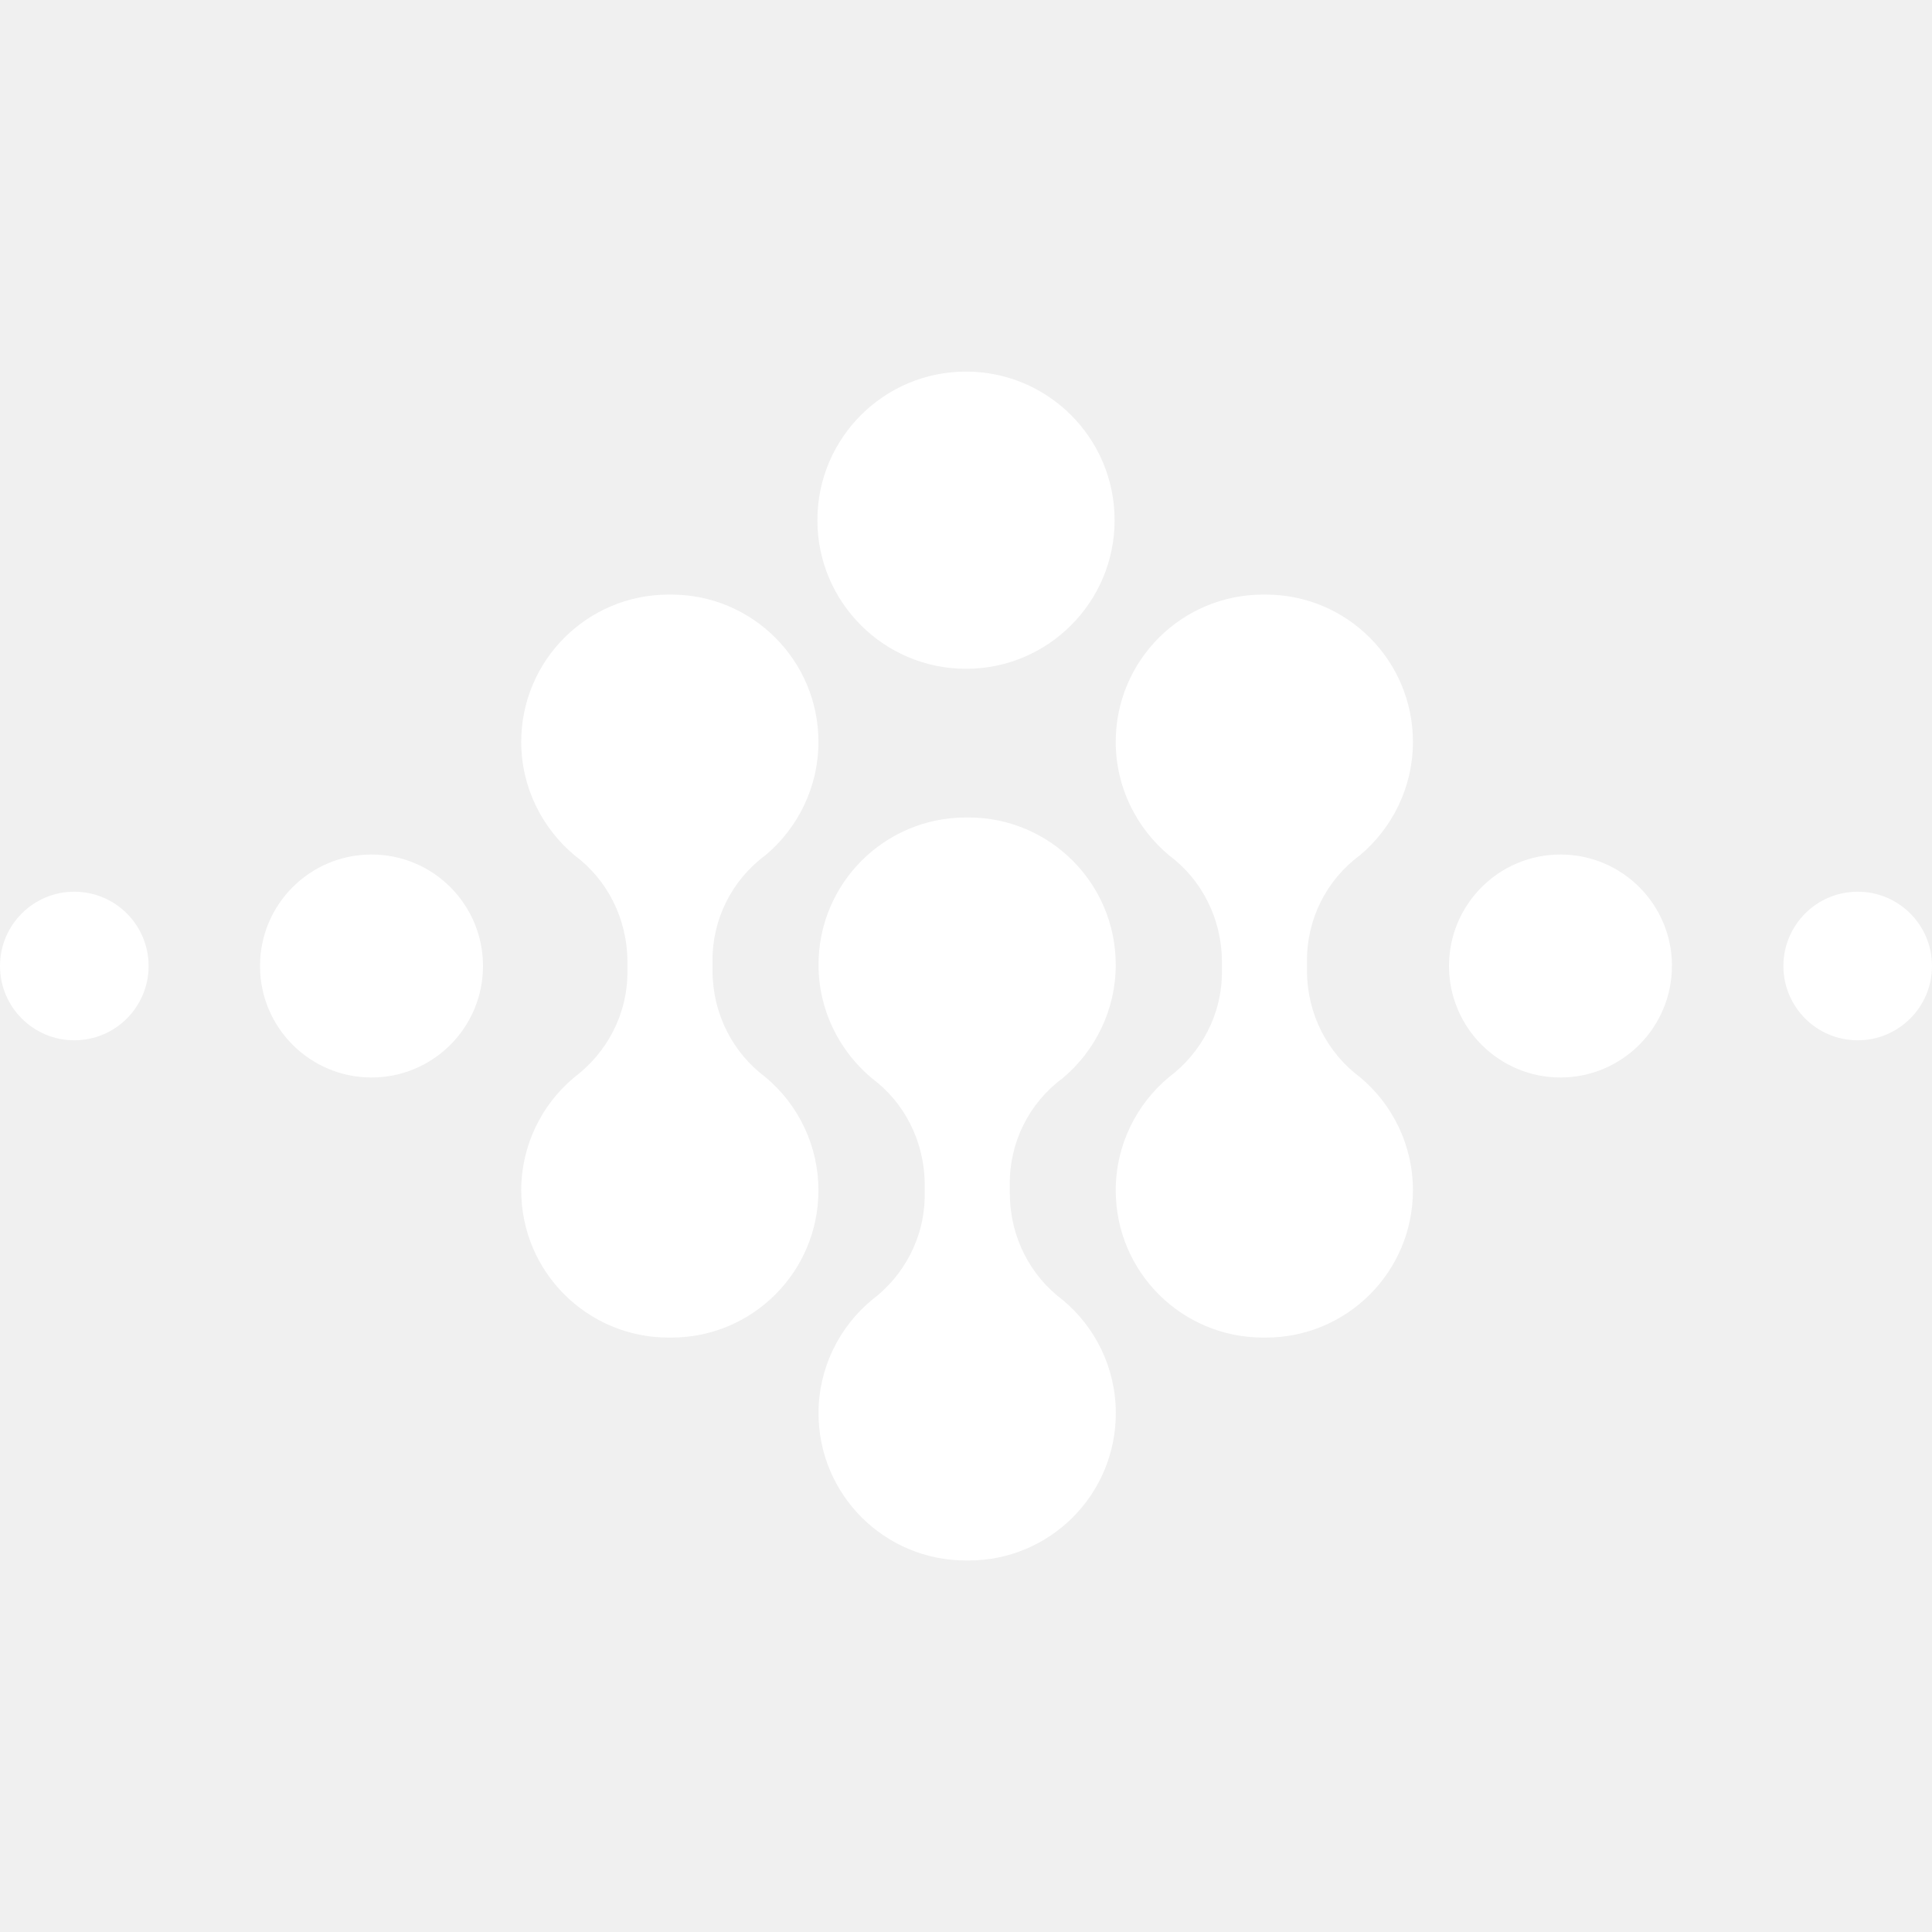
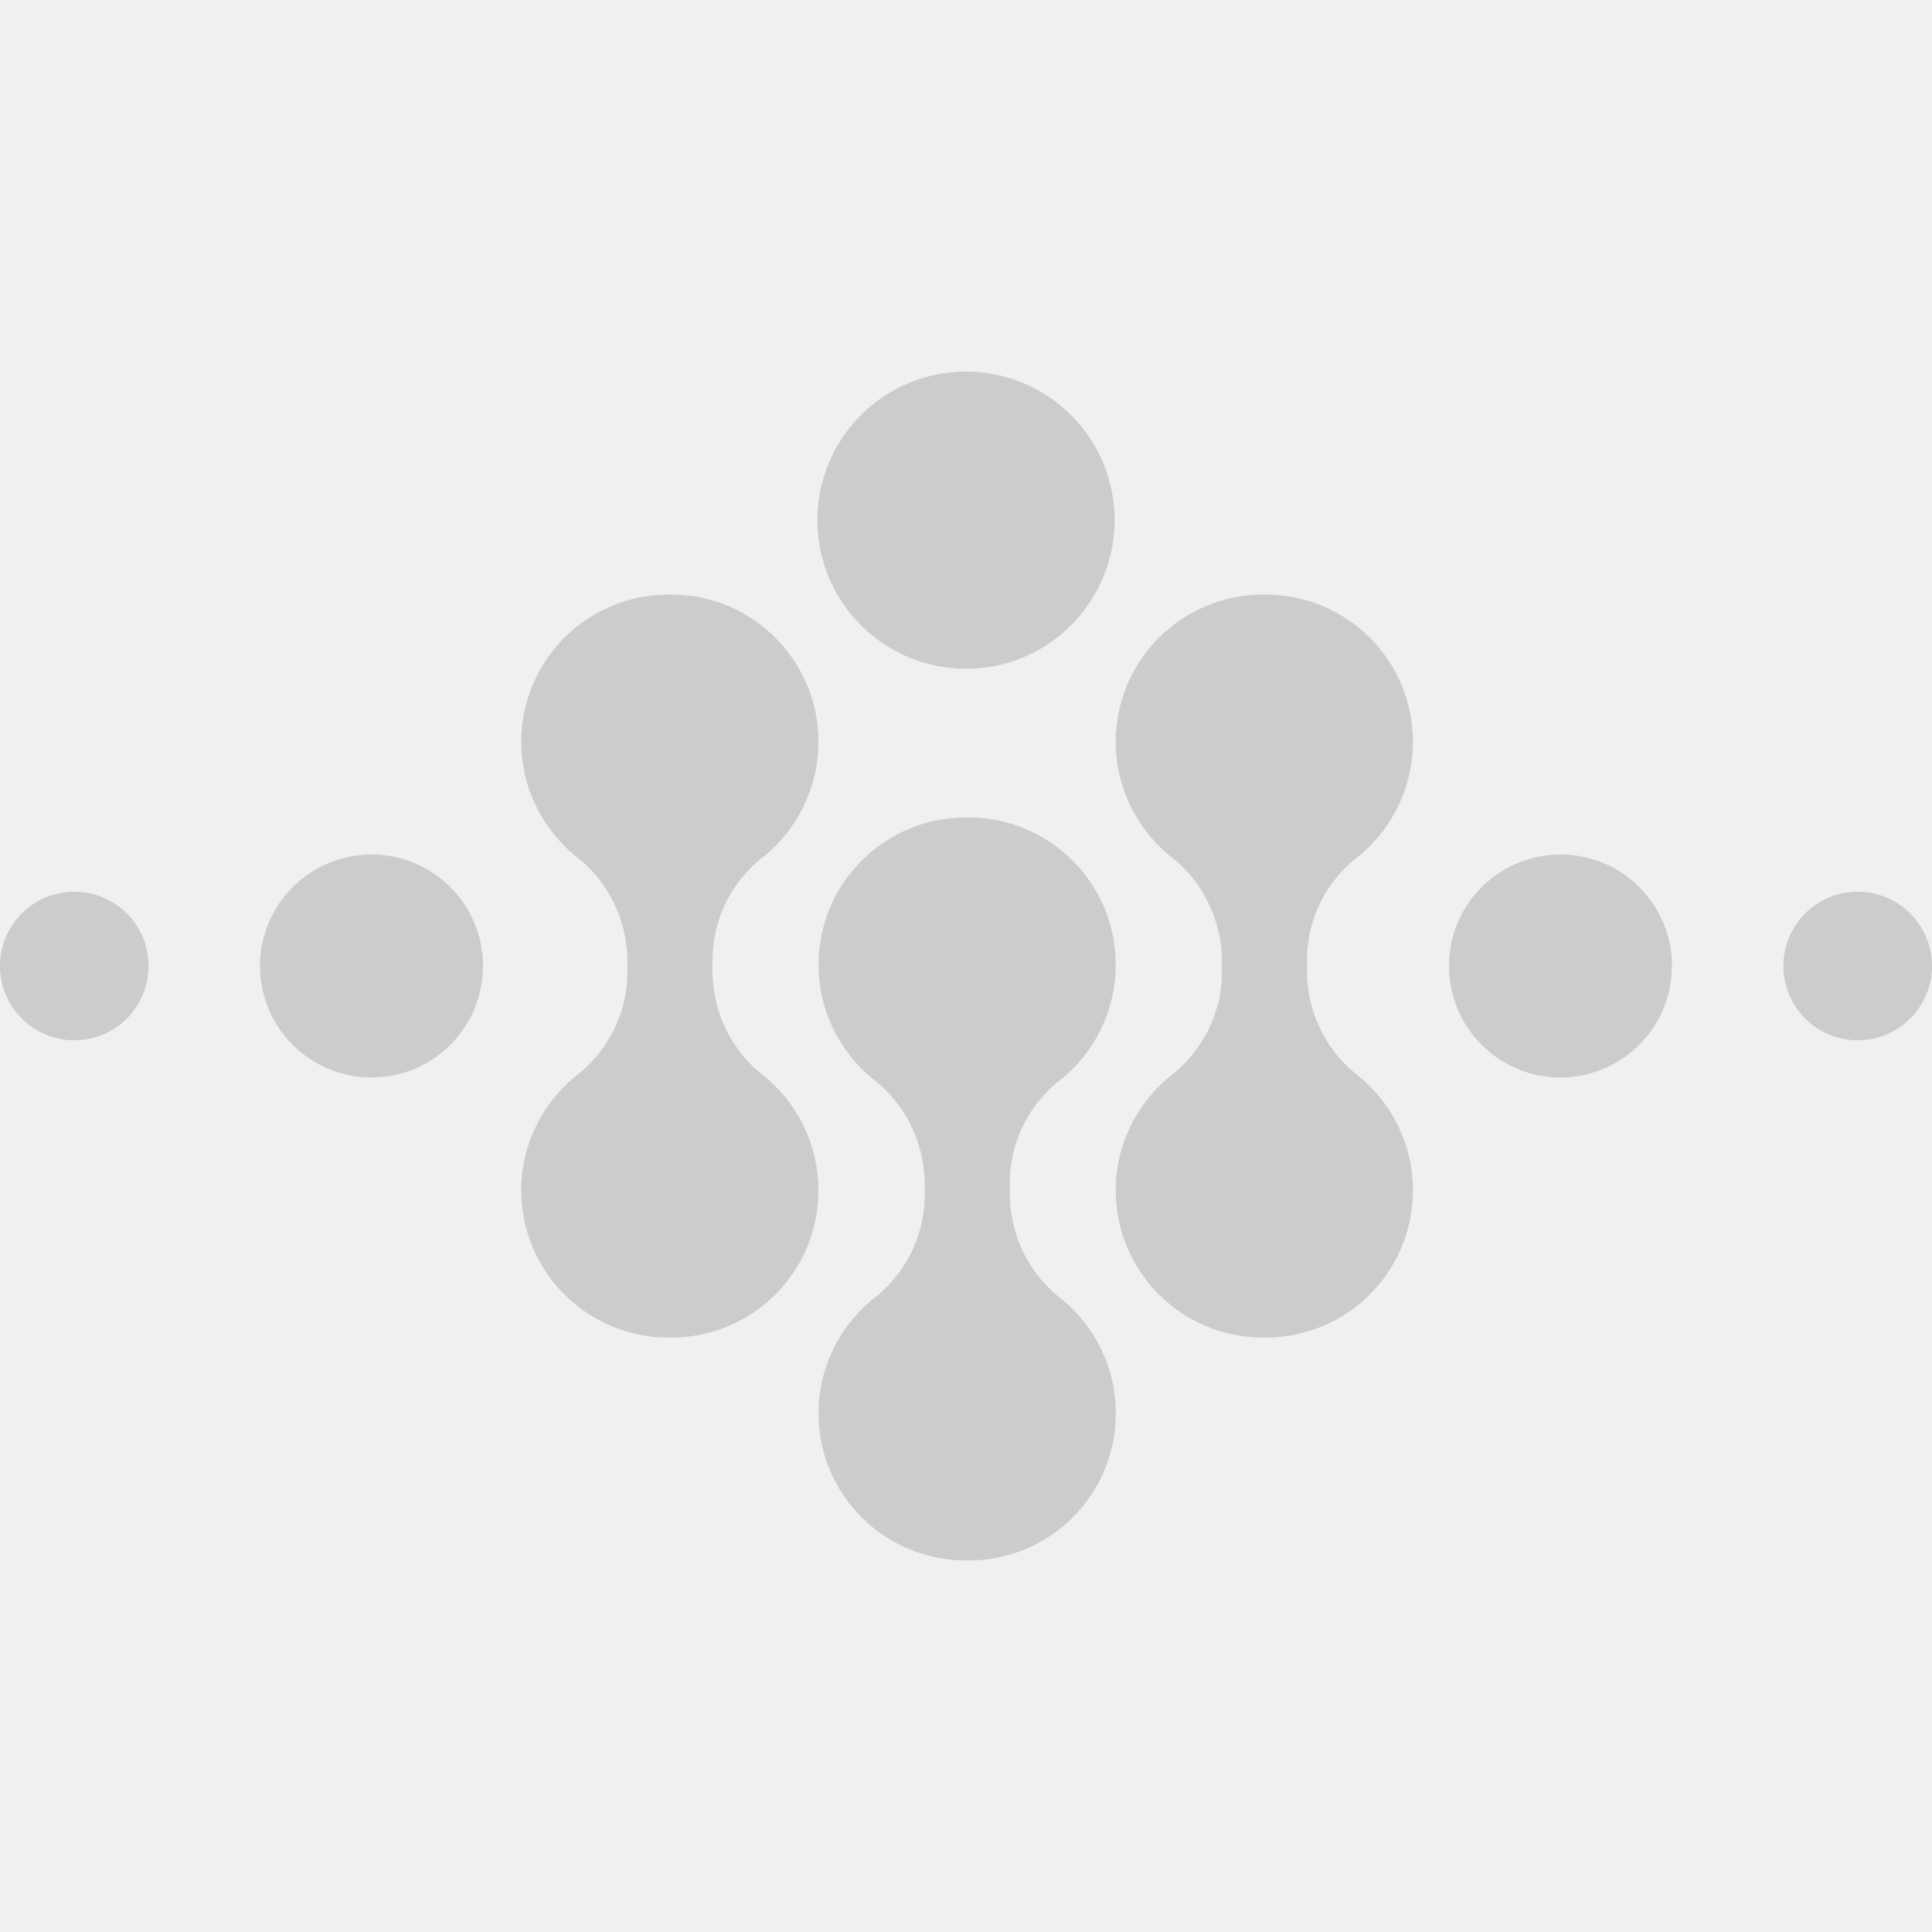
<svg xmlns="http://www.w3.org/2000/svg" role="img" viewBox="0 0 24 24">
-   <path fill="#fff" d="M6 12c0 .764-.619 1.385-1.385 1.385-.764 0-1.385-.62-1.385-1.385 0-.765.62-1.385 1.385-1.385C5.381 10.615 6 11.235 6 12m7.846-5.538c0 1.019-.826 1.846-1.846 1.846-1.019 0-1.846-.827-1.846-1.846 0-1.02.827-1.846 1.846-1.846 1.02 0 1.846.827 1.846 1.846M1.846 12a.923.923 0 0 1-.923.923C.414 12.923 0 12.51 0 12c0-.51.414-.923.923-.923.51 0 .923.413.923.923M24 12c0 .509-.413.923-.923.923-.509 0-.923-.413-.923-.923 0-.51.414-.923.923-.923.51 0 .923.413.923.923m-3.231 0c0 .764-.62 1.385-1.385 1.385C18.62 13.385 18 12.764 18 12c0-.765.62-1.385 1.385-1.385.765 0 1.385.62 1.385 1.385m-8.225 2.836c.003.535.256 1.014.658 1.314.401.333.658.841.658 1.405 0 1.014-.819 1.83-1.829 1.83H12c-1.012 0-1.832-.816-1.832-1.83 0-.564.26-1.072.661-1.405.4-.3.661-.779.658-1.314v-.128c-.004-.539-.258-1.018-.658-1.315-.401-.336-.661-.842-.661-1.408 0-1.012.82-1.83 1.832-1.83h.031c1.01 0 1.829.818 1.829 1.83 0 .565-.258 1.072-.658 1.408a1.617 1.617 0 0 0-.658 1.315v.128m3.692-2.769c.003.535.256 1.014.658 1.314.401.333.658.841.658 1.405 0 1.014-.819 1.83-1.829 1.83h-.031c-1.012 0-1.832-.816-1.832-1.83 0-.564.26-1.072.661-1.405.4-.3.661-.779.658-1.314v-.128c-.004-.539-.258-1.018-.658-1.315-.401-.336-.661-.842-.661-1.408 0-1.012.82-1.83 1.832-1.83h.031c1.01 0 1.829.818 1.829 1.83 0 .565-.258 1.072-.658 1.408a1.617 1.617 0 0 0-.658 1.315v.128m-7.385 0c.004.535.256 1.014.658 1.314a1.828 1.828 0 0 1 .658 1.405c0 1.014-.819 1.83-1.829 1.83h-.031c-1.012 0-1.832-.816-1.832-1.83 0-.564.26-1.072.661-1.405.4-.3.661-.779.658-1.314v-.128c-.004-.539-.258-1.018-.658-1.315-.401-.336-.661-.842-.661-1.408 0-1.012.82-1.83 1.832-1.83h.031c1.01 0 1.829.818 1.829 1.83 0 .565-.258 1.072-.658 1.408a1.617 1.617 0 0 0-.658 1.315v.128" />
+   <path fill="#ccc" d="M6 12c0 .764-.619 1.385-1.385 1.385-.764 0-1.385-.62-1.385-1.385 0-.765.62-1.385 1.385-1.385C5.381 10.615 6 11.235 6 12m7.846-5.538c0 1.019-.826 1.846-1.846 1.846-1.019 0-1.846-.827-1.846-1.846 0-1.02.827-1.846 1.846-1.846 1.02 0 1.846.827 1.846 1.846M1.846 12a.923.923 0 0 1-.923.923C.414 12.923 0 12.51 0 12c0-.51.414-.923.923-.923.51 0 .923.413.923.923M24 12c0 .509-.413.923-.923.923-.509 0-.923-.413-.923-.923 0-.51.414-.923.923-.923.51 0 .923.413.923.923m-3.231 0c0 .764-.62 1.385-1.385 1.385C18.62 13.385 18 12.764 18 12c0-.765.62-1.385 1.385-1.385.765 0 1.385.62 1.385 1.385m-8.225 2.836c.003.535.256 1.014.658 1.314.401.333.658.841.658 1.405 0 1.014-.819 1.83-1.829 1.83H12c-1.012 0-1.832-.816-1.832-1.83 0-.564.26-1.072.661-1.405.4-.3.661-.779.658-1.314v-.128c-.004-.539-.258-1.018-.658-1.315-.401-.336-.661-.842-.661-1.408 0-1.012.82-1.83 1.832-1.83h.031c1.01 0 1.829.818 1.829 1.83 0 .565-.258 1.072-.658 1.408a1.617 1.617 0 0 0-.658 1.315v.128m3.692-2.769c.003.535.256 1.014.658 1.314.401.333.658.841.658 1.405 0 1.014-.819 1.83-1.829 1.83h-.031c-1.012 0-1.832-.816-1.832-1.83 0-.564.26-1.072.661-1.405.4-.3.661-.779.658-1.314v-.128c-.004-.539-.258-1.018-.658-1.315-.401-.336-.661-.842-.661-1.408 0-1.012.82-1.83 1.832-1.83h.031c1.01 0 1.829.818 1.829 1.83 0 .565-.258 1.072-.658 1.408a1.617 1.617 0 0 0-.658 1.315v.128m-7.385 0c.004.535.256 1.014.658 1.314a1.828 1.828 0 0 1 .658 1.405c0 1.014-.819 1.83-1.829 1.83h-.031c-1.012 0-1.832-.816-1.832-1.83 0-.564.26-1.072.661-1.405.4-.3.661-.779.658-1.314v-.128c-.004-.539-.258-1.018-.658-1.315-.401-.336-.661-.842-.661-1.408 0-1.012.82-1.83 1.832-1.83h.031c1.01 0 1.829.818 1.829 1.83 0 .565-.258 1.072-.658 1.408a1.617 1.617 0 0 0-.658 1.315v.128" />
</svg>
